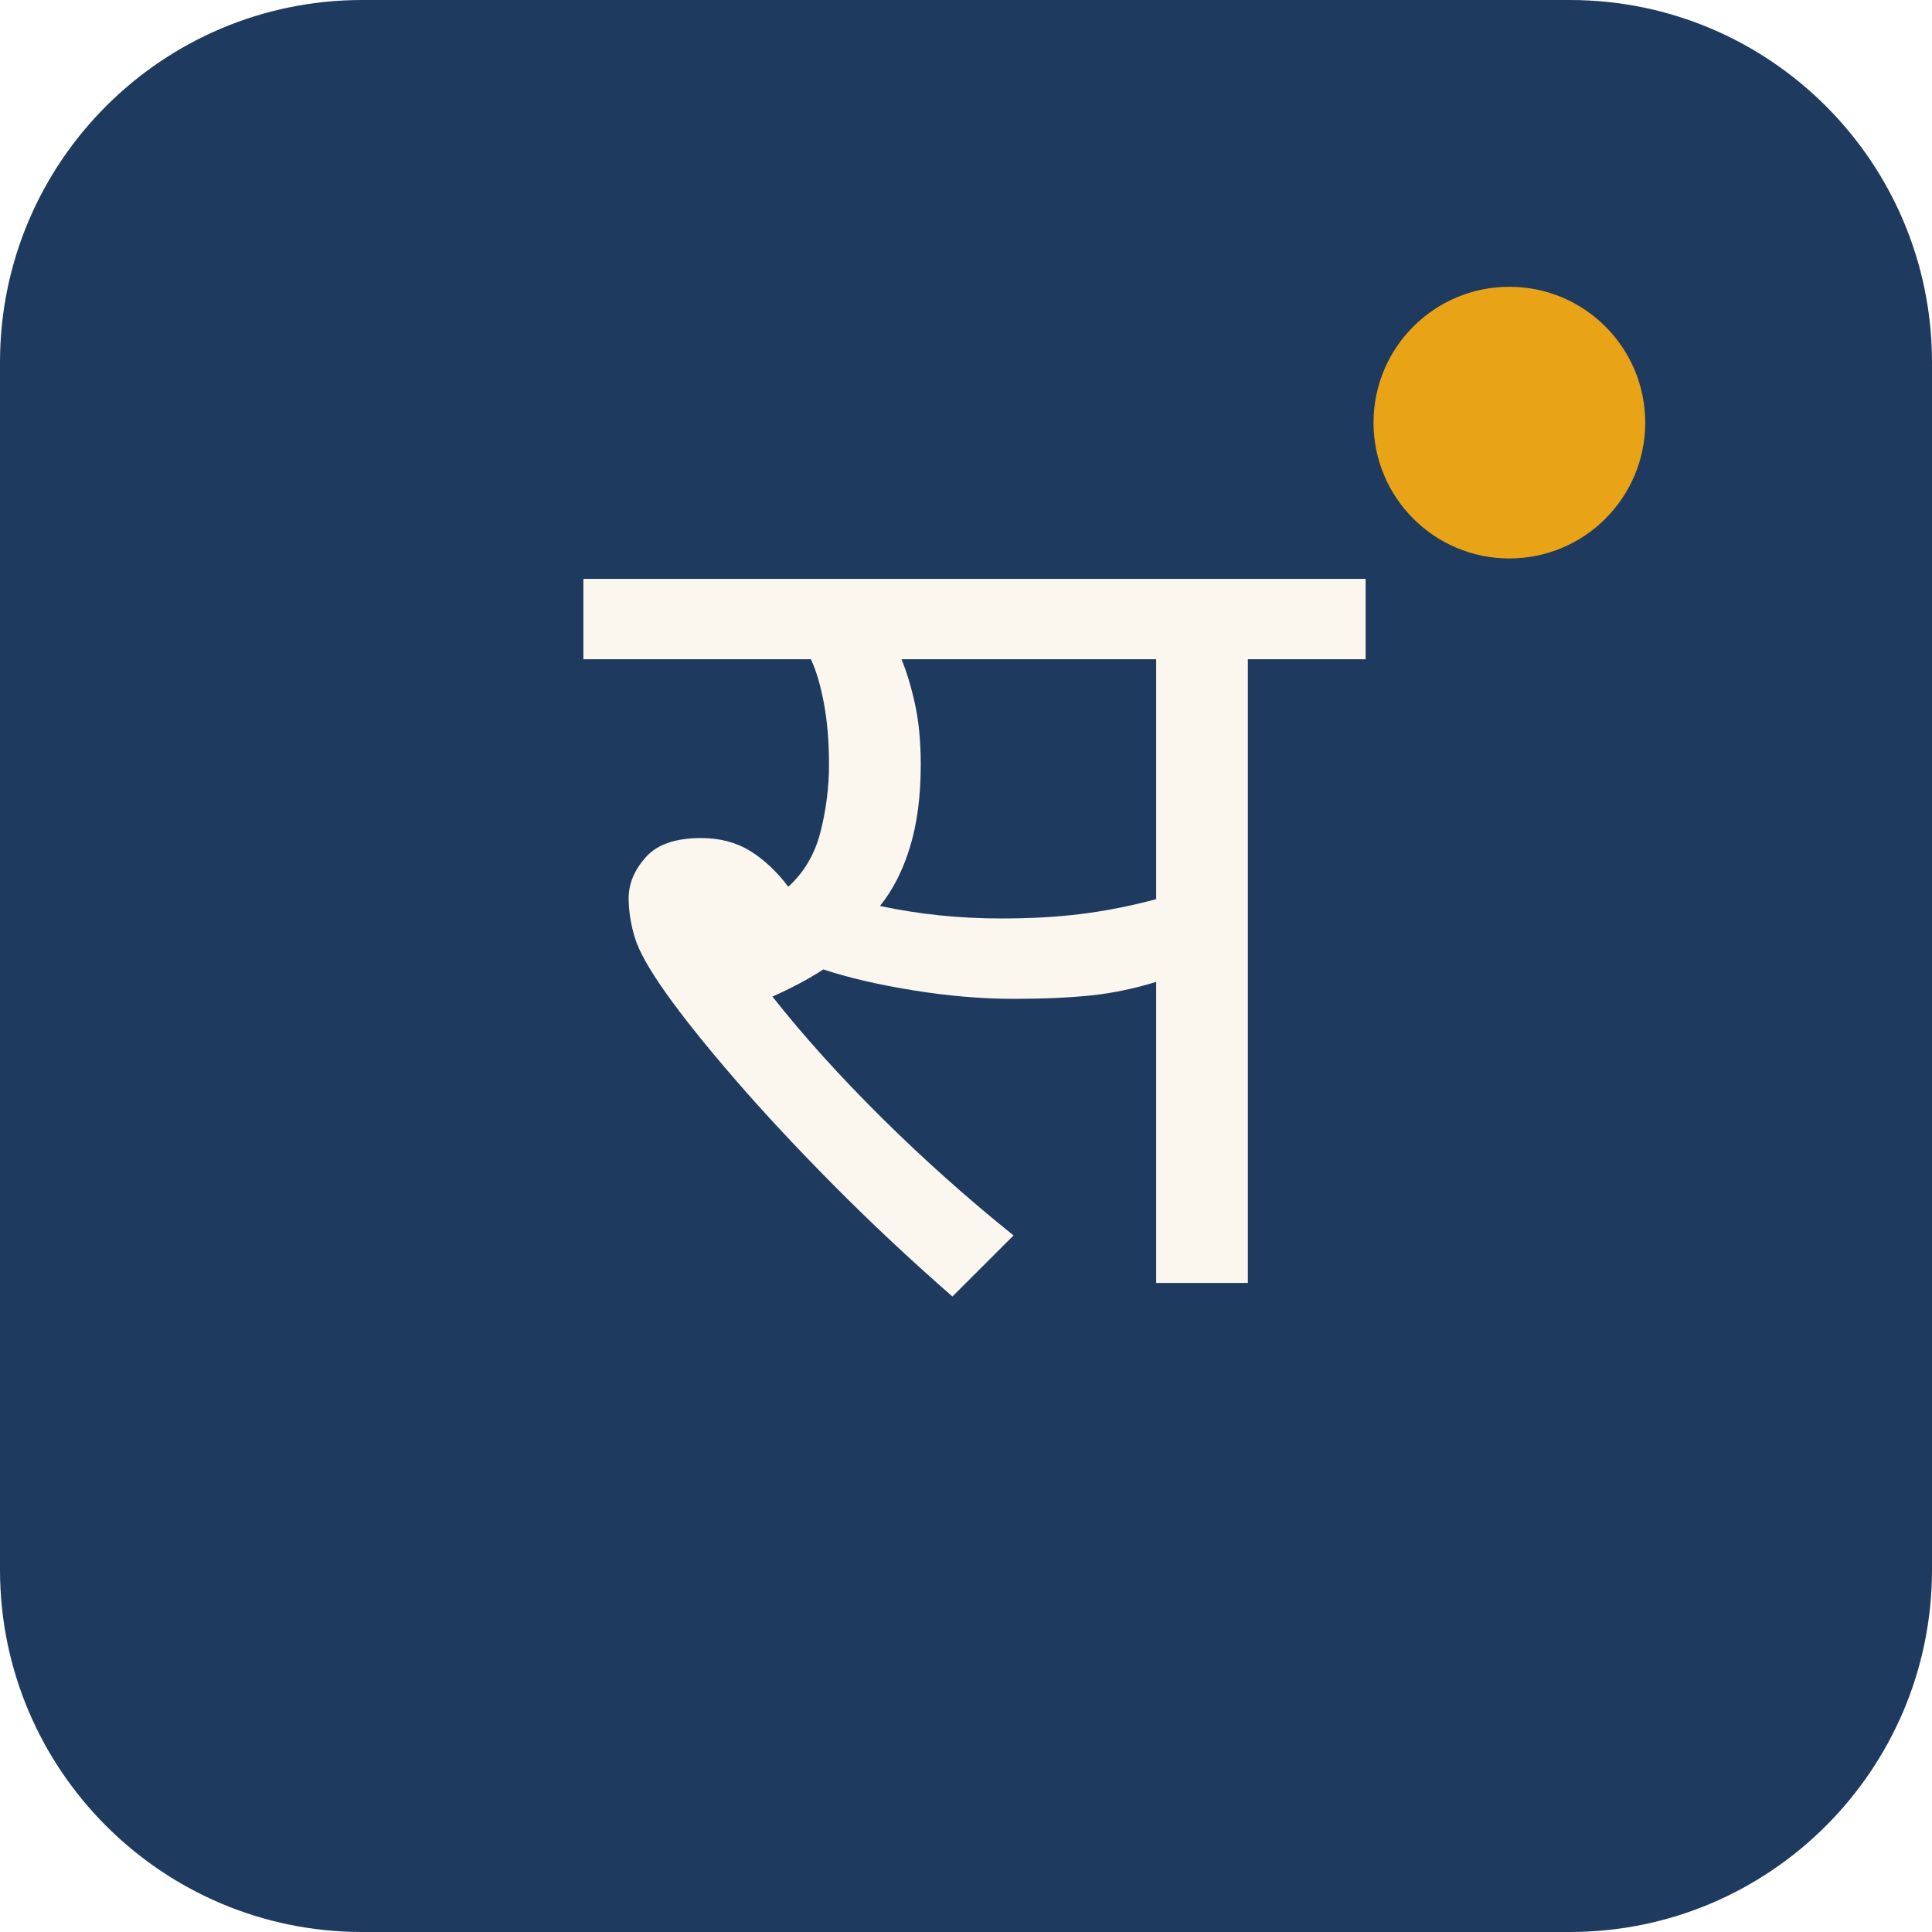
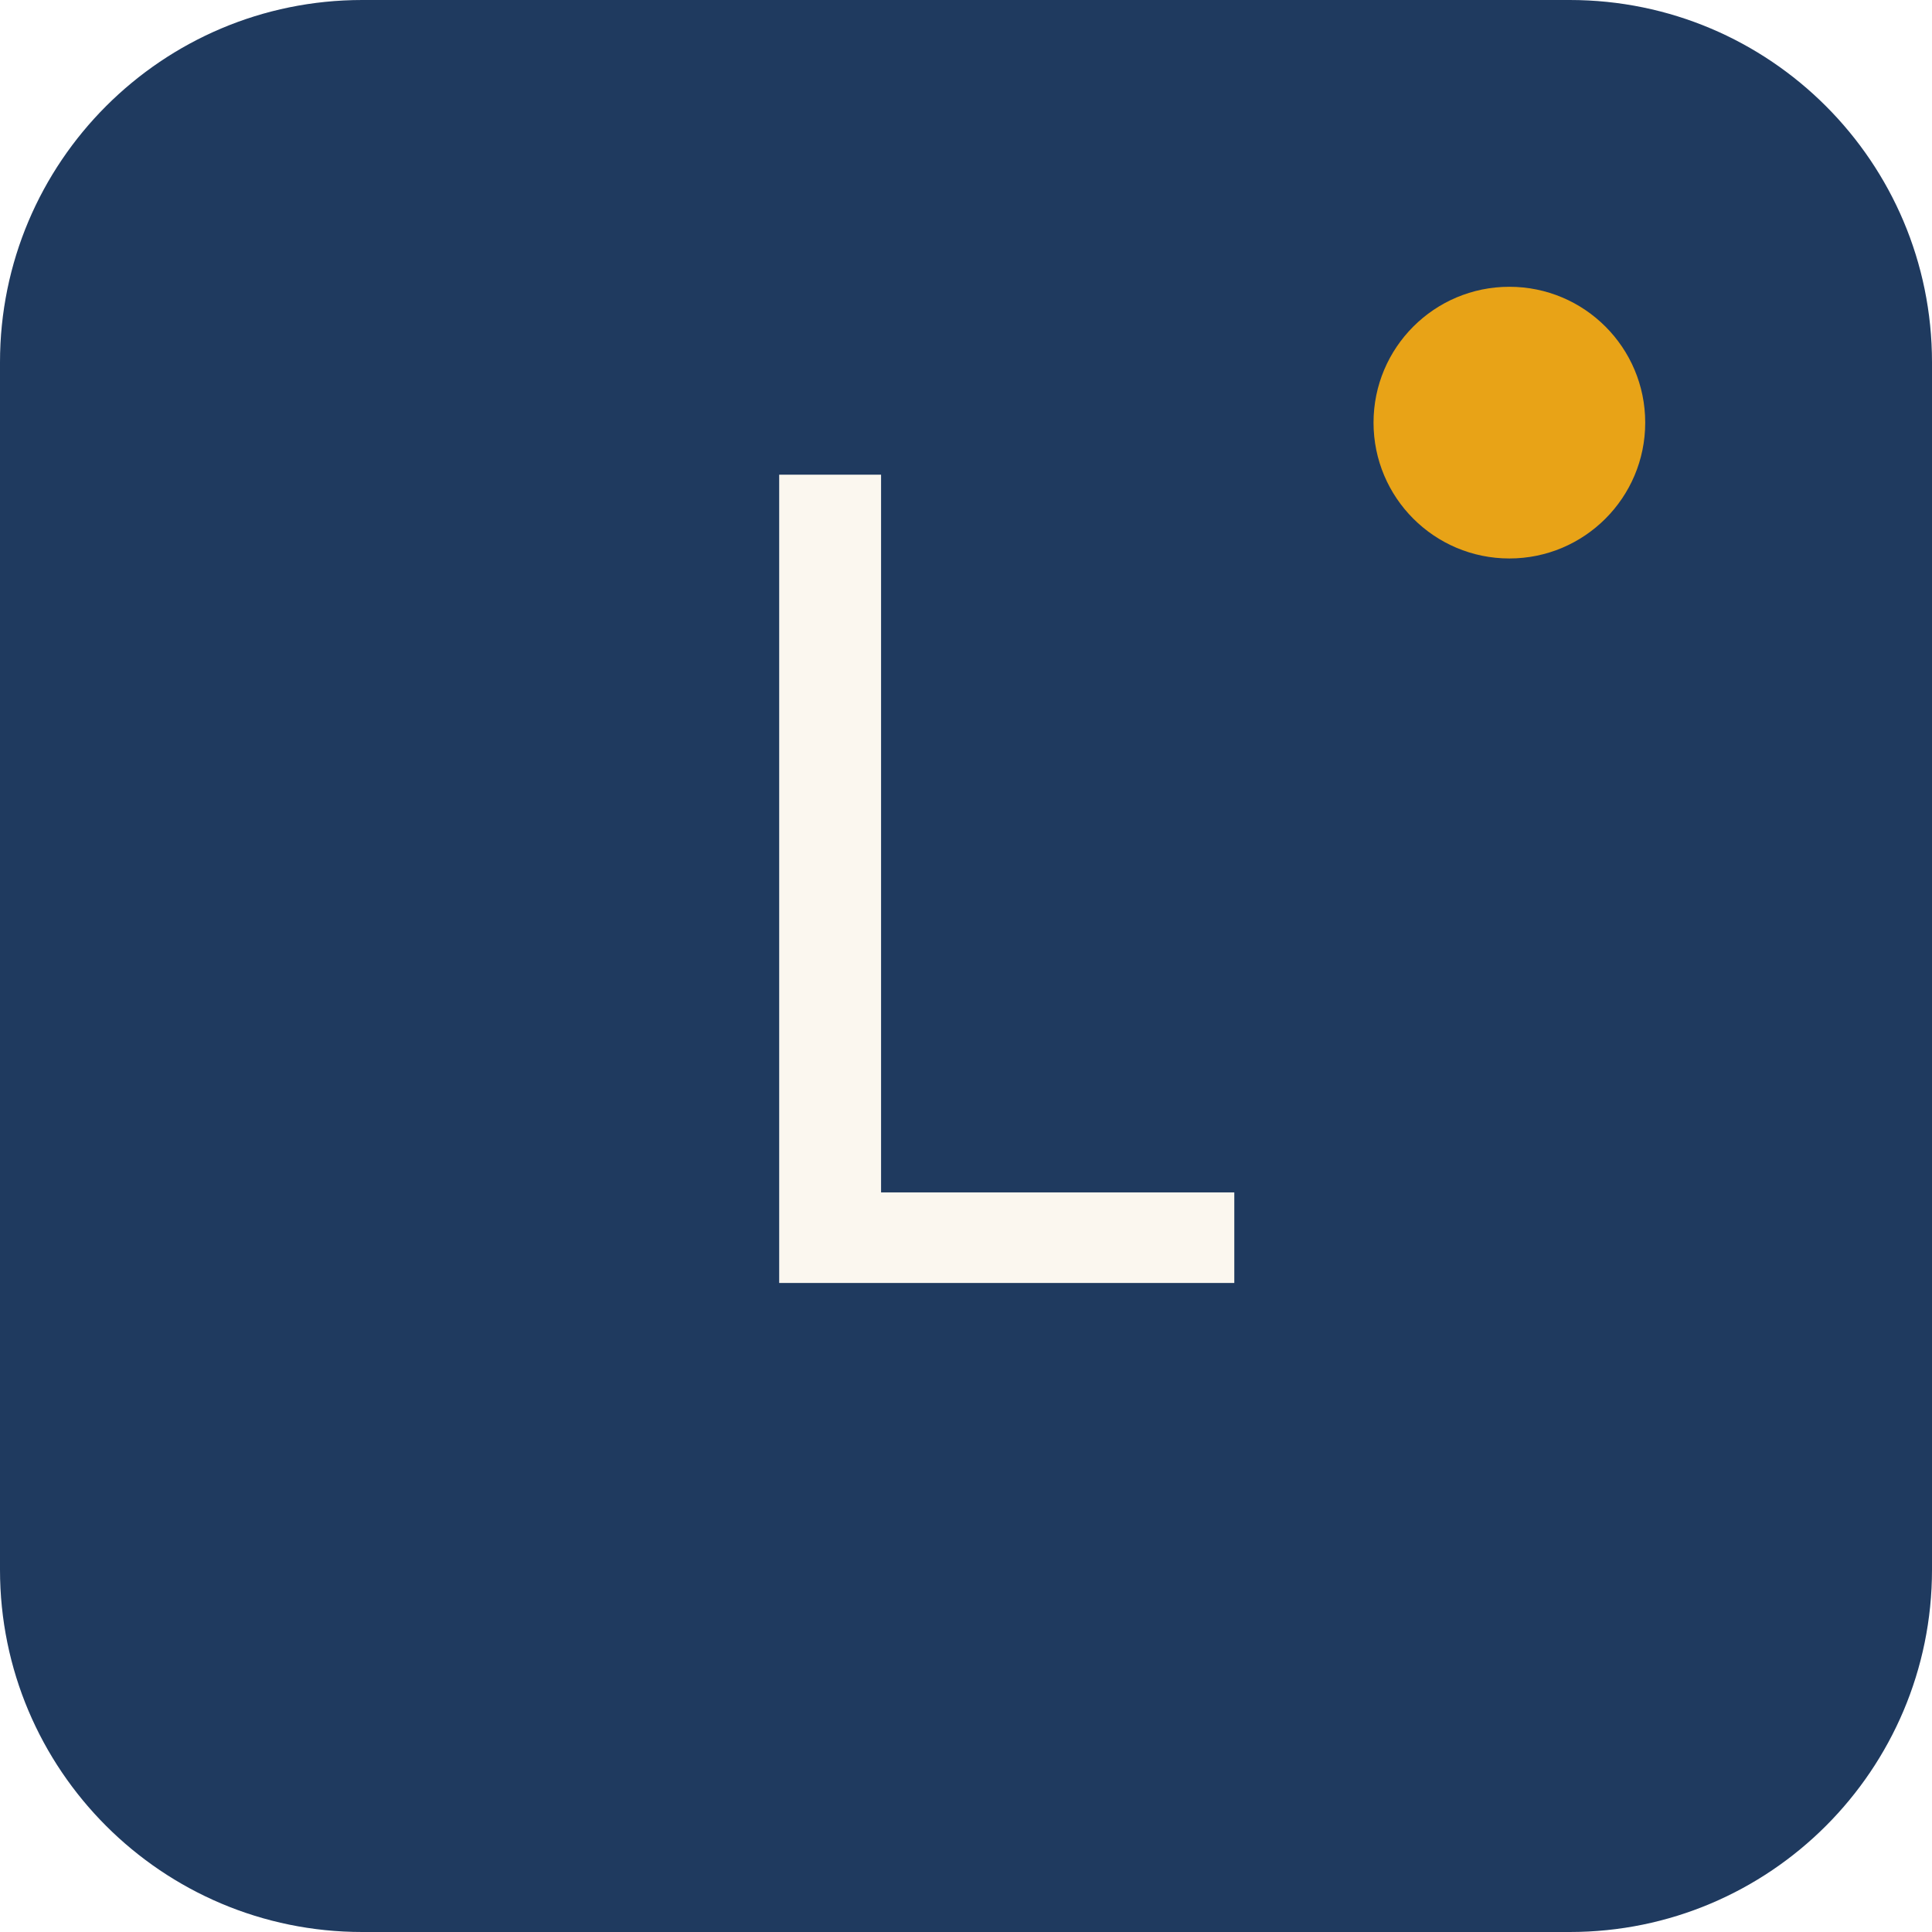
<svg xmlns="http://www.w3.org/2000/svg" width="512" height="512" viewBox="0 0 512 512">
  <rect x="0" y="0" width="512" height="512" rx="96" fill="#1F3A5F" />
-   <text x="256" y="340" text-anchor="middle" fill="#FBF7EF" font-size="300" font-family="Noto Sans Devanagari, sans-serif">स</text>
+   <text x="256" y="340" text-anchor="middle" fill="#FBF7EF" font-size="300" font-family="Noto Sans Devanagari, sans-serif">L</text>
  <circle cx="400" cy="112" r="36" fill="#E8A317" />
</svg>
